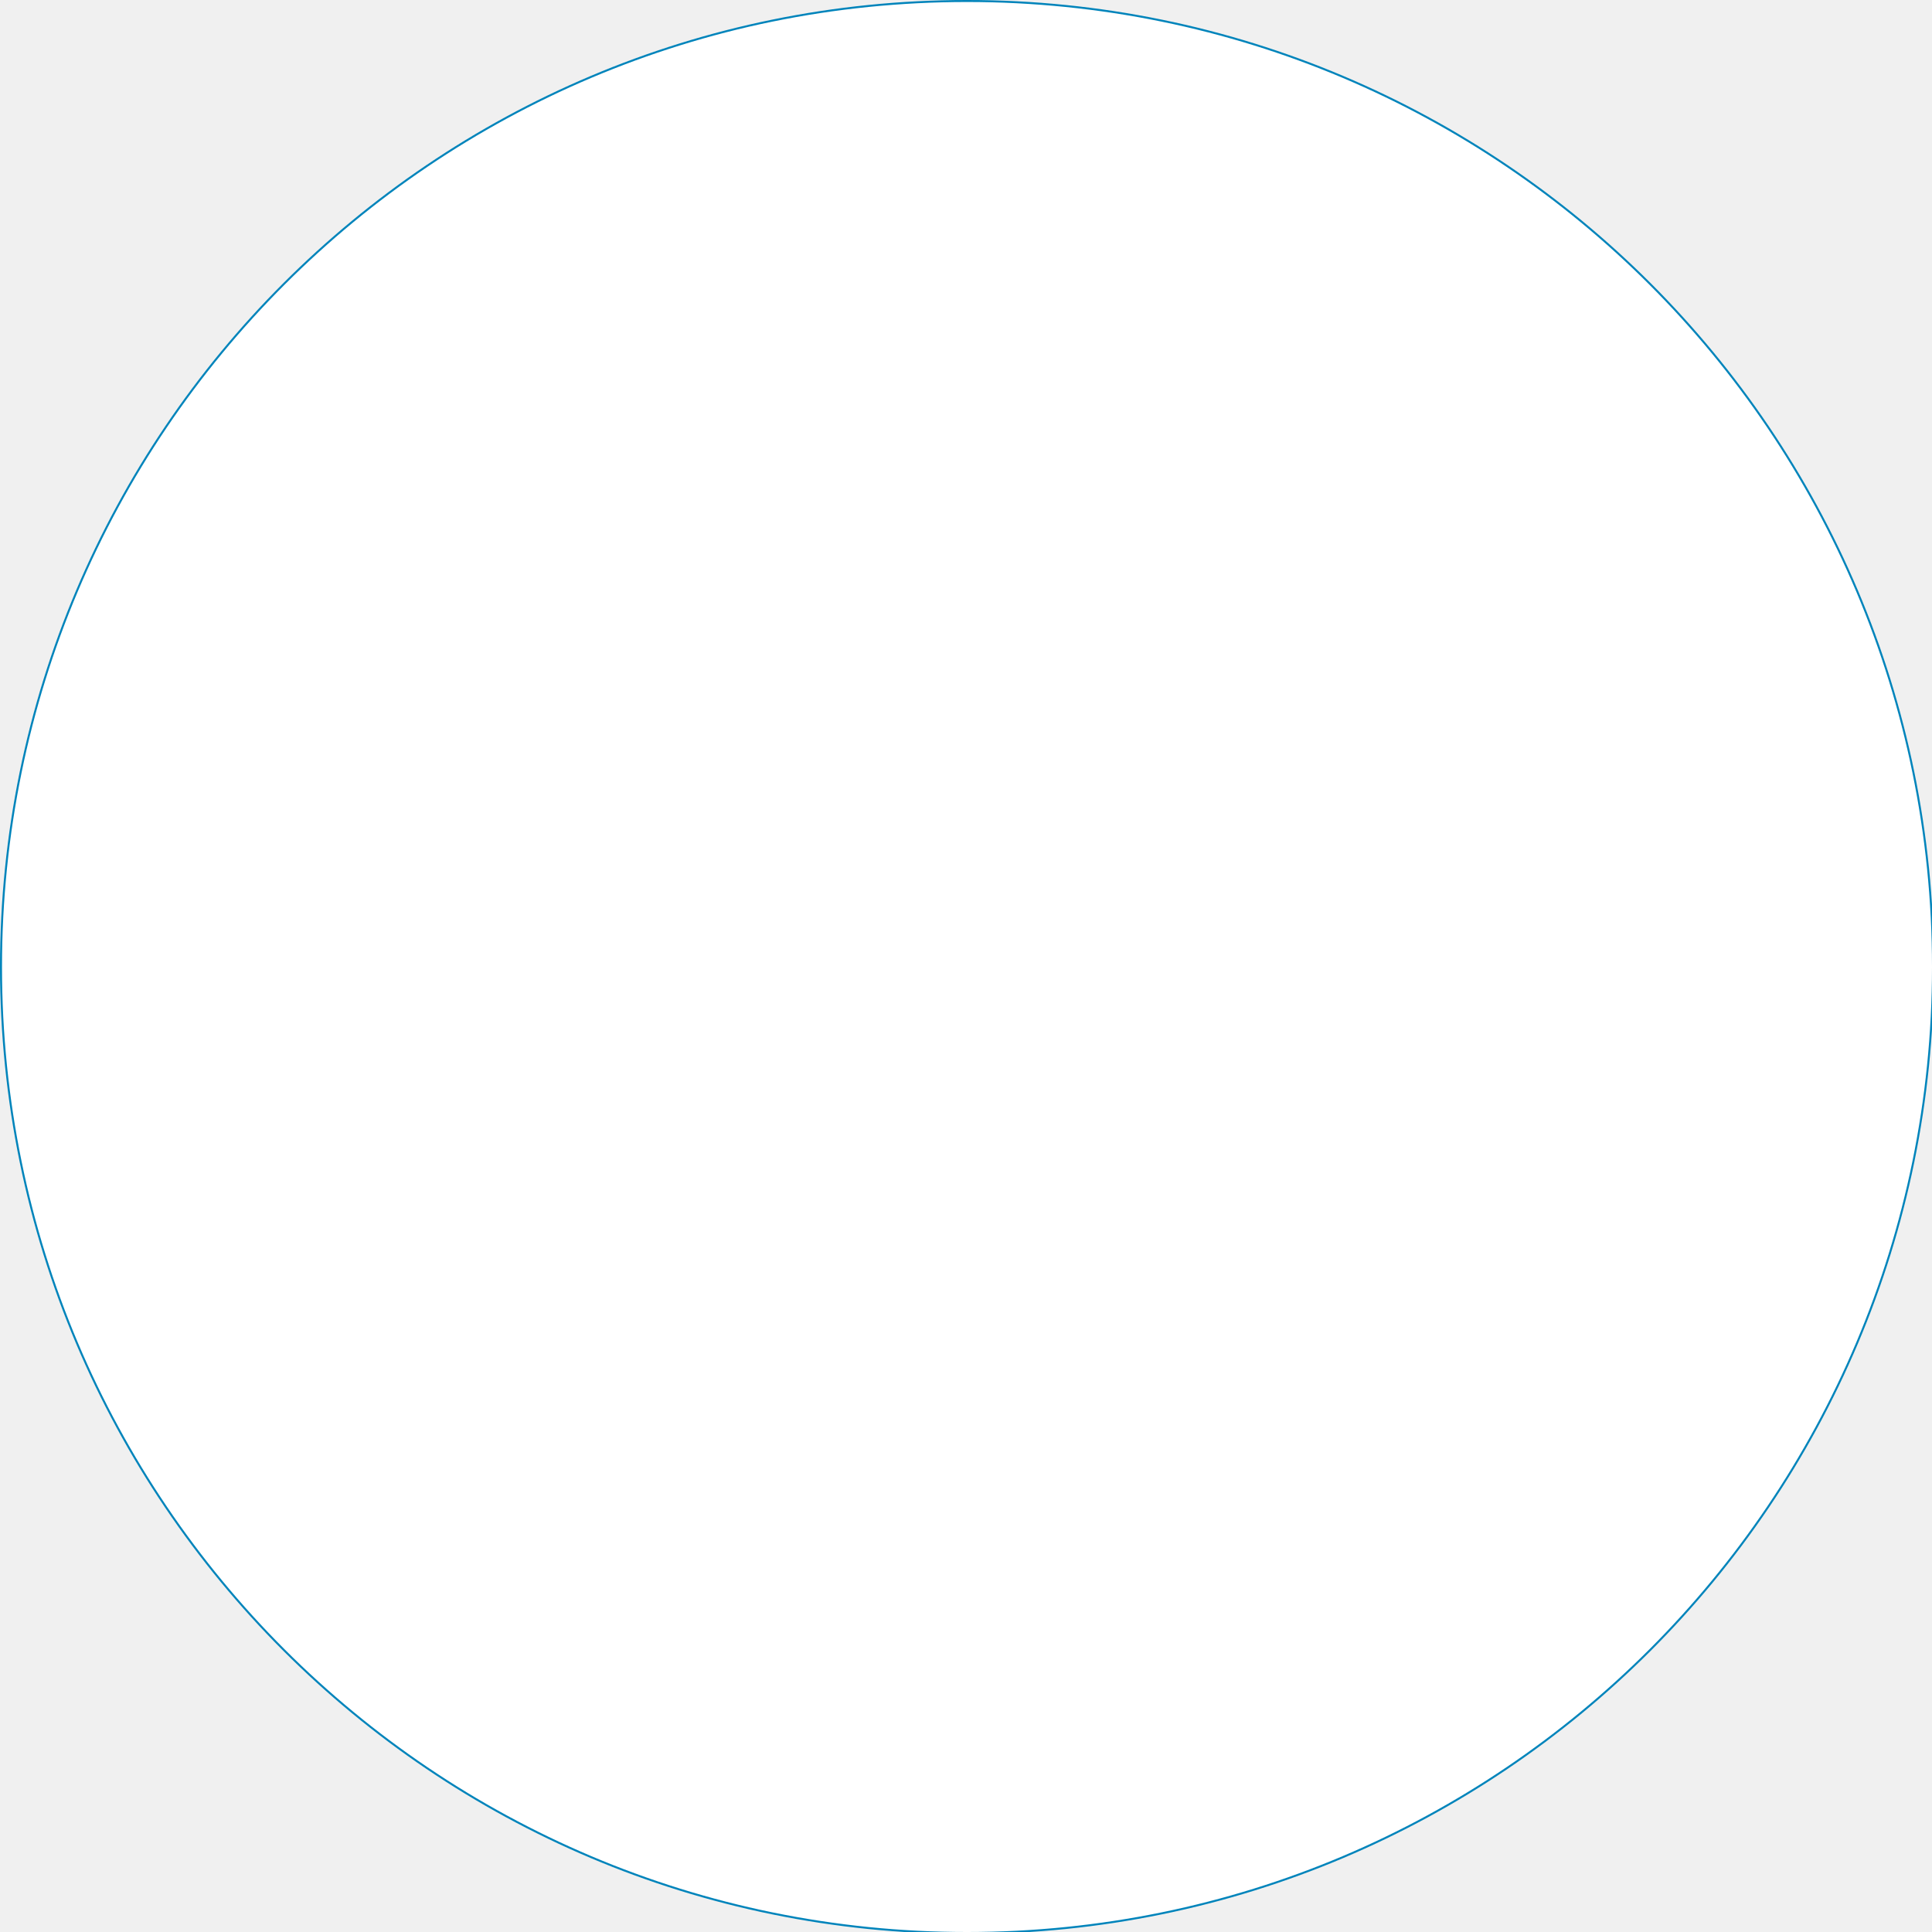
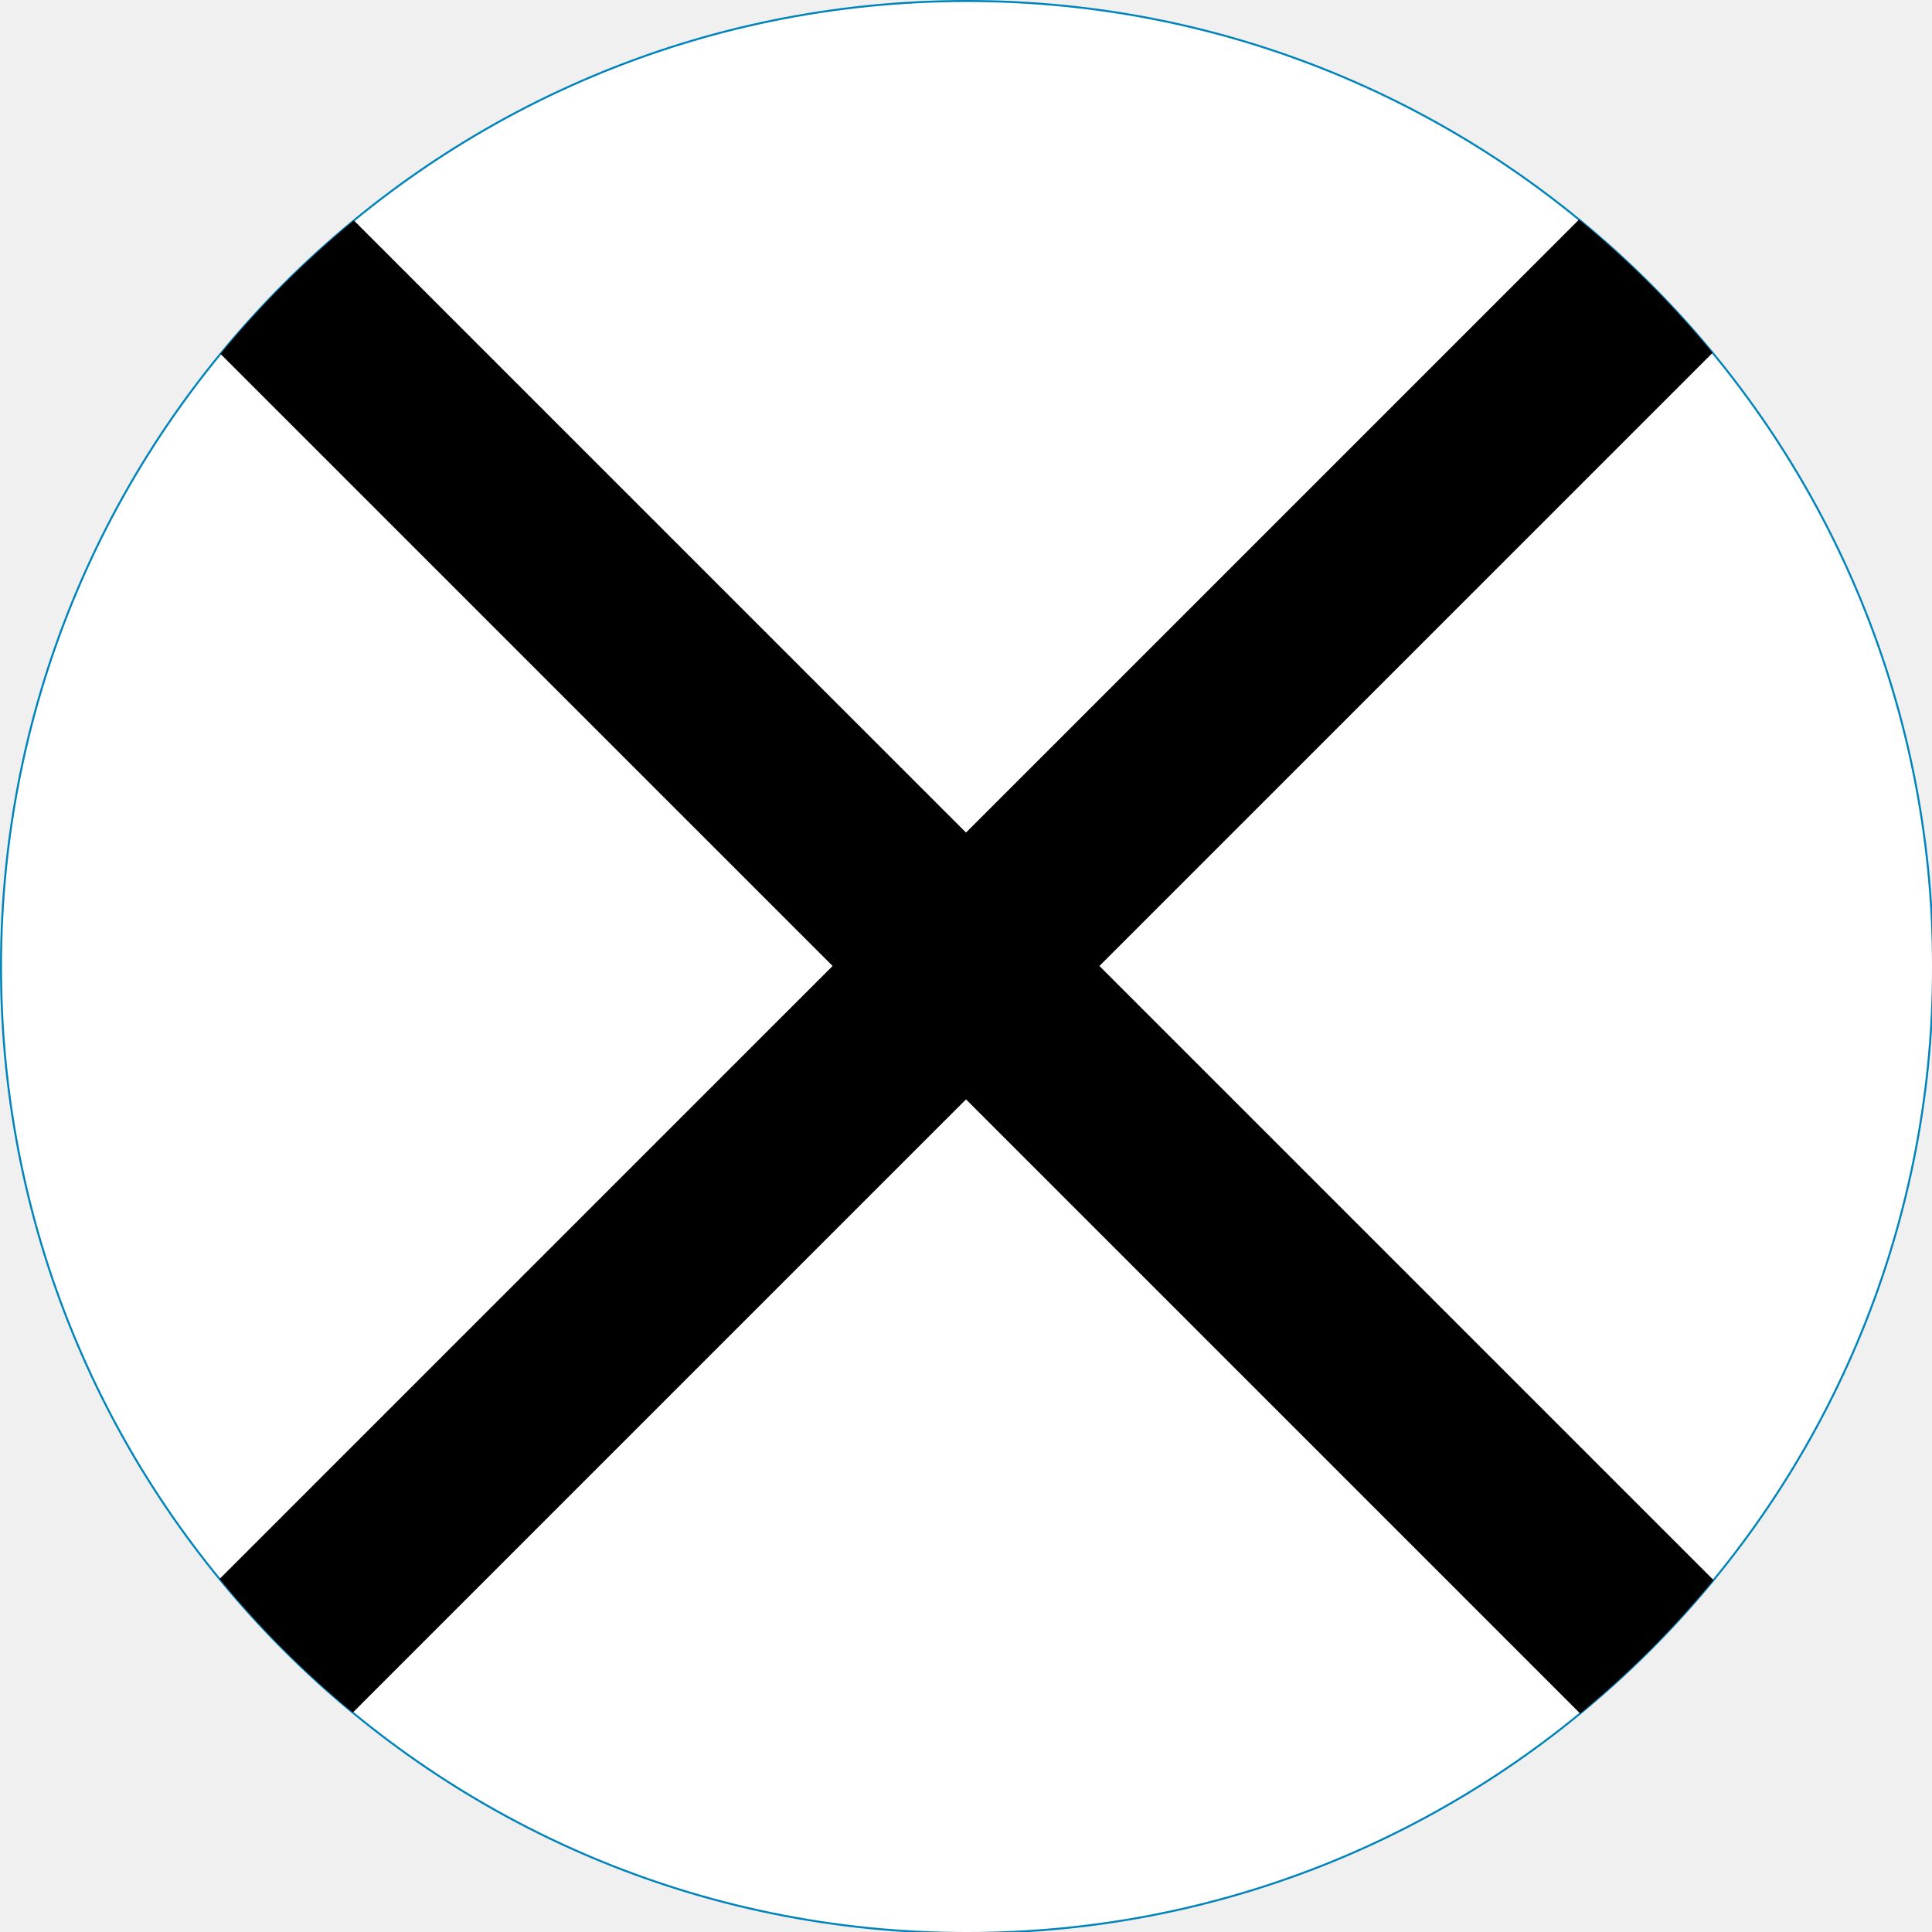
<svg xmlns="http://www.w3.org/2000/svg" width="512mm" height="512mm" viewBox="0 0 512 512" version="1.1" id="svg5">
-   <defs id="defs2" />
-   <g id="layer1">
-     <circle style="fill:#ffffff;stroke:#0084bb;stroke-width:0.529" id="path914" cx="256.265" cy="256.265" r="256" />
+   <defs id="defs2">
+     <clipPath clipPathUnits="userSpaceOnUse" id="clipPath1692">
+       <circle style="display:inline;fill:#ffffff;stroke:#0084bb;stroke-width:0.529" id="circle1694" cx="256.265" cy="256.265" r="256" />
+     </clipPath>
+     <clipPath clipPathUnits="userSpaceOnUse" id="clipPath1696">
+       <circle style="display:inline;fill:#ffffff;stroke:#0084bb;stroke-width:0.529" id="circle1698" cx="256.265" cy="256.265" r="256" />
+     </clipPath>
+   </defs>
+   <g id="layer3" style="display:inline">
+     <circle style="display:inline;fill:#ffffff;stroke:#0084bb;stroke-width:0.529" id="path914-3" cx="256.265" cy="256.265" r="256" />
  </g>
+   <g id="layer2" style="display:inline">
+     <path style="fill:none;fill-opacity:1;stroke:#000000;stroke-width:50;stroke-linecap:butt;stroke-linejoin:miter;stroke-miterlimit:4;stroke-dasharray:none;stroke-opacity:1" d="M 0.105,0.105 511.898,511.882" id="path1076" clip-path="url(#clipPath1696)" />
+     <path style="fill:none;stroke:#000000;stroke-width:50;stroke-linecap:butt;stroke-linejoin:miter;stroke-miterlimit:4;stroke-dasharray:none;stroke-opacity:1" d="M 511.898,0.105 0.105,511.882" id="path1076-0" clip-path="url(#clipPath1692)" />
+   </g>
+   <g id="layer1" style="display:none" />
</svg>
